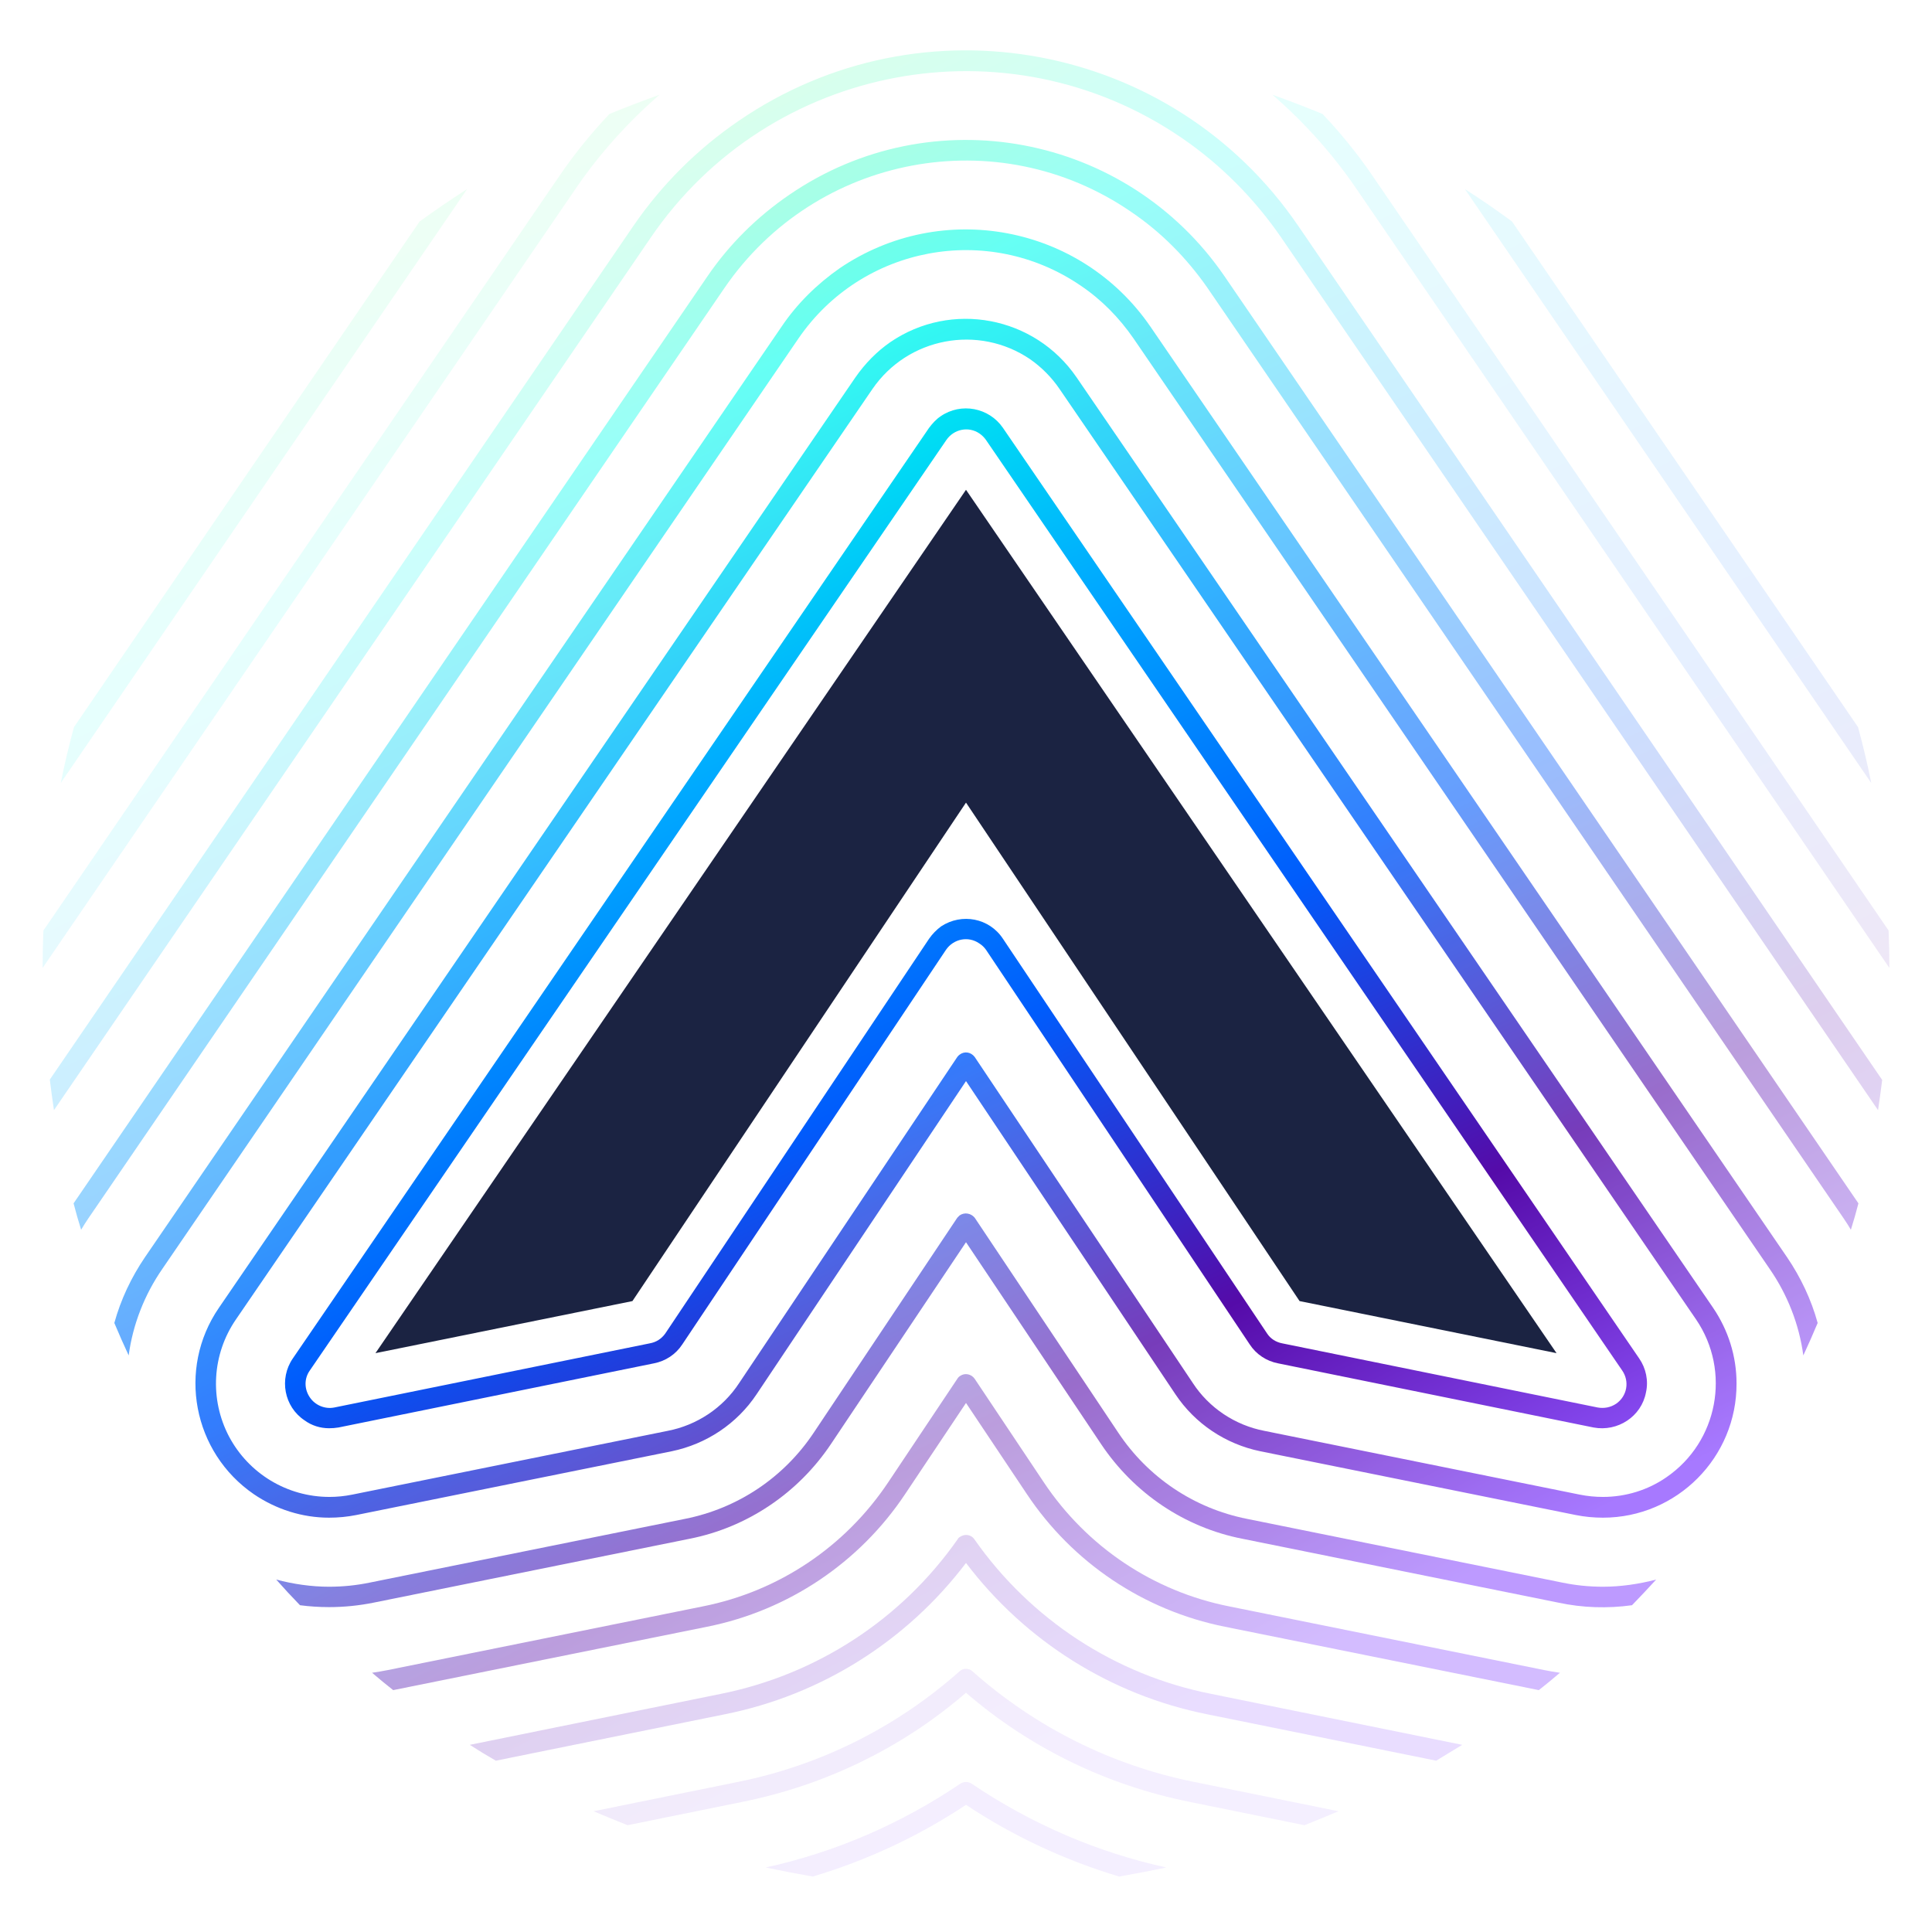
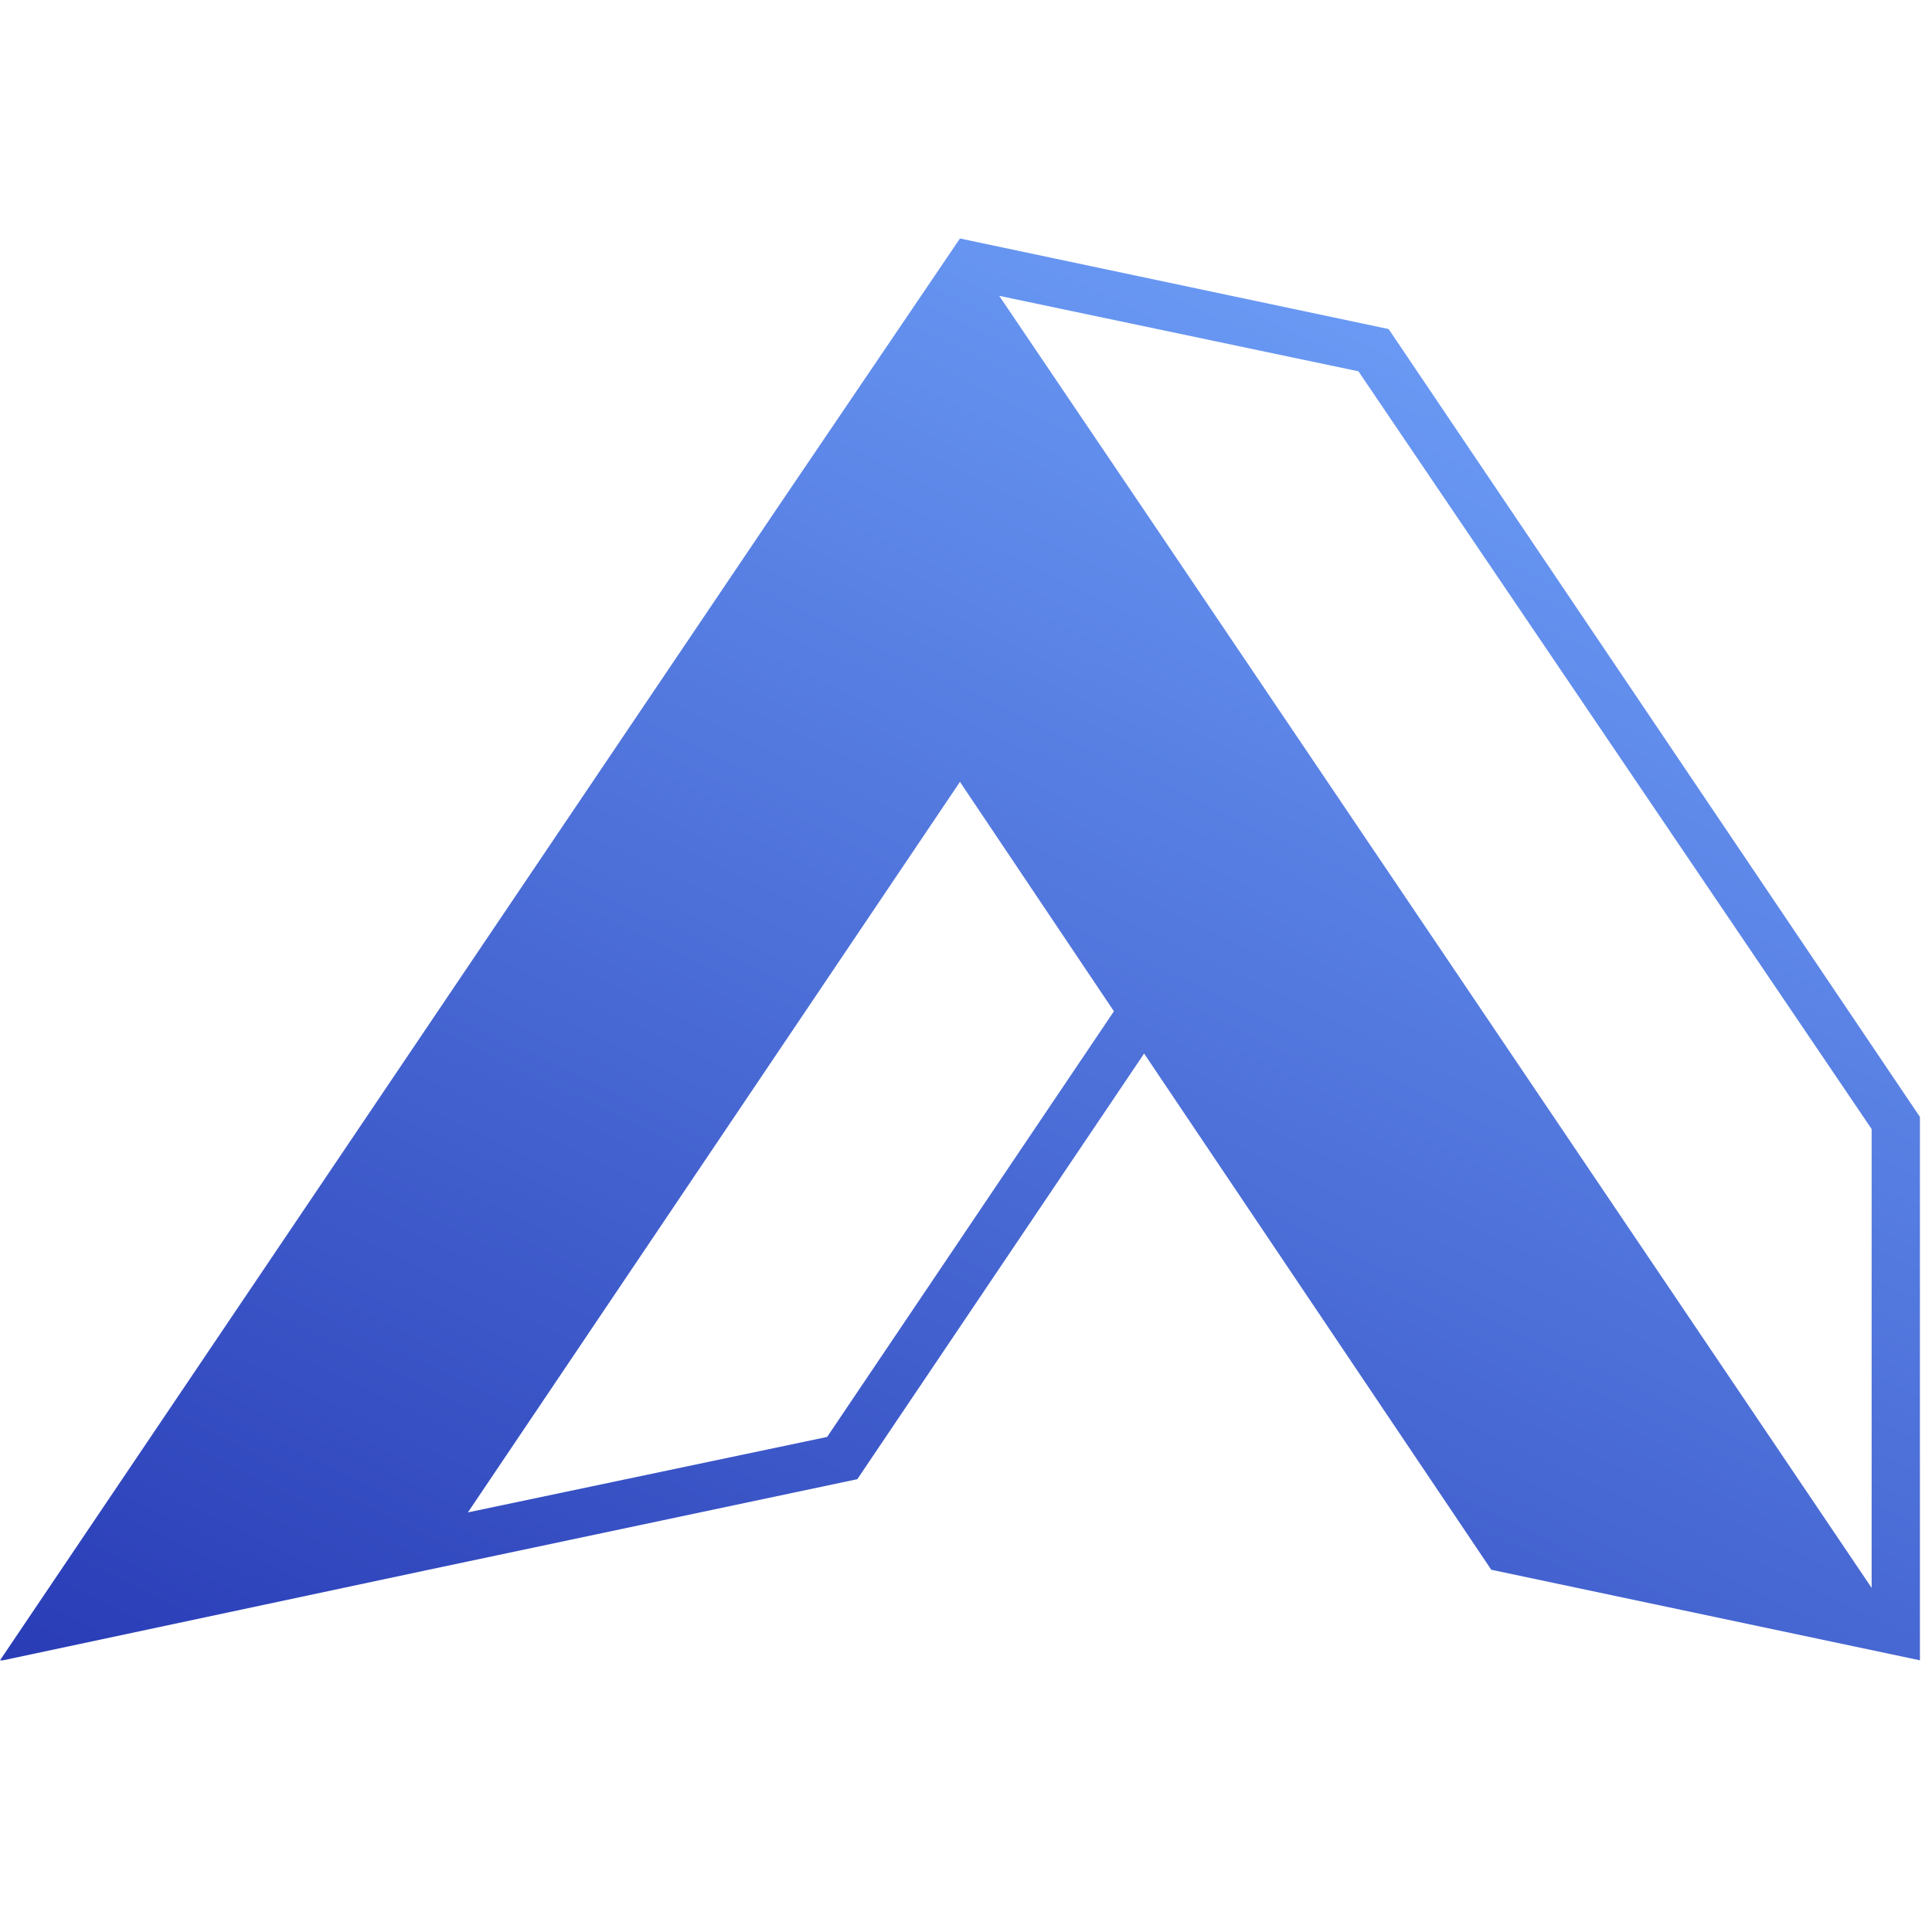
- <svg xmlns="http://www.w3.org/2000/svg" version="1.2" viewBox="0 0 512 512" width="512" height="512">
+ <svg xmlns="http://www.w3.org/2000/svg" version="1.2" viewBox="0 0 64 64" width="64" height="64">
  <defs>
-     <linearGradient id="g1" x1="44.9" y1="73.6" x2="251.7" y2="486.3" gradientUnits="userSpaceOnUse">
-       <stop offset="0" stop-color="#58ff82" />
-       <stop offset=".2" stop-color="#00ffed" />
-       <stop offset=".4" stop-color="#00a8ff" />
-       <stop offset=".6" stop-color="#005cfc" />
-       <stop offset=".8" stop-color="#550ba9" />
-       <stop offset="1" stop-color="#9157ff" />
-     </linearGradient>
-     <linearGradient id="g2" x1="341.8" y1="-75.2" x2="548.6" y2="337.5" gradientUnits="userSpaceOnUse">
-       <stop offset="0" stop-color="#58ff82" />
-       <stop offset=".2" stop-color="#00ffed" />
-       <stop offset=".4" stop-color="#00a8ff" />
-       <stop offset=".6" stop-color="#005cfc" />
-       <stop offset=".8" stop-color="#550ba9" />
-       <stop offset="1" stop-color="#9157ff" />
-     </linearGradient>
-     <linearGradient id="g3" x1="42.8" y1="74.6" x2="249.7" y2="487.4" gradientUnits="userSpaceOnUse">
-       <stop offset="0" stop-color="#58ff82" />
-       <stop offset=".2" stop-color="#00ffed" />
-       <stop offset=".4" stop-color="#00a8ff" />
-       <stop offset=".6" stop-color="#005cfc" />
-       <stop offset=".8" stop-color="#550ba9" />
-       <stop offset="1" stop-color="#9157ff" />
-     </linearGradient>
-     <linearGradient id="g4" x1="318.8" y1="-63.7" x2="525.7" y2="349" gradientUnits="userSpaceOnUse">
-       <stop offset="0" stop-color="#58ff82" />
-       <stop offset=".2" stop-color="#00ffed" />
-       <stop offset=".4" stop-color="#00a8ff" />
-       <stop offset=".6" stop-color="#005cfc" />
-       <stop offset=".8" stop-color="#550ba9" />
-       <stop offset="1" stop-color="#9157ff" />
-     </linearGradient>
-     <linearGradient id="g5" x1="56.5" y1="67.8" x2="263.3" y2="480.5" gradientUnits="userSpaceOnUse">
-       <stop offset="0" stop-color="#58ff82" />
-       <stop offset=".2" stop-color="#00ffed" />
-       <stop offset=".4" stop-color="#00a8ff" />
-       <stop offset=".6" stop-color="#005cfc" />
-       <stop offset=".8" stop-color="#550ba9" />
-       <stop offset="1" stop-color="#9157ff" />
-     </linearGradient>
-     <linearGradient id="g6" x1="50.8" y1="70.6" x2="257.7" y2="483.3" gradientUnits="userSpaceOnUse">
-       <stop offset="0" stop-color="#58ff82" />
-       <stop offset=".2" stop-color="#00ffed" />
-       <stop offset=".4" stop-color="#00a8ff" />
-       <stop offset=".6" stop-color="#005cfc" />
-       <stop offset=".8" stop-color="#550ba9" />
-       <stop offset="1" stop-color="#9157ff" />
-     </linearGradient>
-     <linearGradient id="g7" x1="57.9" y1="67" x2="264.7" y2="479.8" gradientUnits="userSpaceOnUse">
-       <stop offset="0" stop-color="#58ff82" />
-       <stop offset=".2" stop-color="#00ffed" />
-       <stop offset=".4" stop-color="#00a8ff" />
-       <stop offset=".6" stop-color="#005cfc" />
-       <stop offset=".8" stop-color="#550ba9" />
-       <stop offset="1" stop-color="#9157ff" />
-     </linearGradient>
-     <linearGradient id="g8" x1="127.3" y1="32.2" x2="334.2" y2="445" gradientUnits="userSpaceOnUse">
-       <stop offset="0" stop-color="#58ff82" />
-       <stop offset=".2" stop-color="#00ffed" />
-       <stop offset=".4" stop-color="#00a8ff" />
-       <stop offset=".6" stop-color="#005cfc" />
-       <stop offset=".8" stop-color="#550ba9" />
-       <stop offset="1" stop-color="#9157ff" />
-     </linearGradient>
-     <linearGradient id="g9" x1="65.5" y1="63.2" x2="272.4" y2="476" gradientUnits="userSpaceOnUse">
-       <stop offset="0" stop-color="#58ff82" />
-       <stop offset=".2" stop-color="#00ffed" />
-       <stop offset=".4" stop-color="#00a8ff" />
-       <stop offset=".6" stop-color="#005cfc" />
-       <stop offset=".8" stop-color="#550ba9" />
-       <stop offset="1" stop-color="#9157ff" />
-     </linearGradient>
-     <linearGradient id="g10" x1="114.7" y1="38.5" x2="321.6" y2="451.3" gradientUnits="userSpaceOnUse">
-       <stop offset="0" stop-color="#58ff82" />
-       <stop offset=".2" stop-color="#00ffed" />
-       <stop offset=".4" stop-color="#00a8ff" />
-       <stop offset=".6" stop-color="#005cfc" />
-       <stop offset=".8" stop-color="#550ba9" />
-       <stop offset="1" stop-color="#9157ff" />
-     </linearGradient>
-     <linearGradient id="g11" x1="75.4" y1="58.2" x2="282.3" y2="471" gradientUnits="userSpaceOnUse">
-       <stop offset="0" stop-color="#58ff82" />
-       <stop offset=".2" stop-color="#00ffed" />
-       <stop offset=".4" stop-color="#00a8ff" />
-       <stop offset=".6" stop-color="#005cfc" />
-       <stop offset=".8" stop-color="#550ba9" />
-       <stop offset="1" stop-color="#9157ff" />
-     </linearGradient>
-     <linearGradient id="g12" x1="102.9" y1="44.5" x2="309.8" y2="457.2" gradientUnits="userSpaceOnUse">
-       <stop offset="0" stop-color="#58ff82" />
-       <stop offset=".2" stop-color="#00ffed" />
-       <stop offset=".4" stop-color="#00a8ff" />
-       <stop offset=".6" stop-color="#005cfc" />
-       <stop offset=".8" stop-color="#550ba9" />
-       <stop offset="1" stop-color="#9157ff" />
-     </linearGradient>
-     <linearGradient id="g13" x1="96.2" y1="47.8" x2="303.1" y2="460.6" gradientUnits="userSpaceOnUse">
-       <stop offset="0" stop-color="#58ff82" />
-       <stop offset=".2" stop-color="#00ffed" />
-       <stop offset=".4" stop-color="#00a8ff" />
-       <stop offset=".6" stop-color="#005cfc" />
-       <stop offset=".8" stop-color="#550ba9" />
-       <stop offset="1" stop-color="#9157ff" />
-     </linearGradient>
-     <linearGradient id="g14" x1="96.2" y1="47.8" x2="303.1" y2="460.6" gradientUnits="userSpaceOnUse">
-       <stop offset="0" stop-color="#58ff82" />
-       <stop offset=".2" stop-color="#00ffed" />
-       <stop offset=".4" stop-color="#00a8ff" />
-       <stop offset=".6" stop-color="#005cfc" />
-       <stop offset=".8" stop-color="#550ba9" />
-       <stop offset="1" stop-color="#9157ff" />
+     <linearGradient id="g1" x1="0" y1="55" x2="30.2" y2="-8.1" gradientUnits="userSpaceOnUse">
+       <stop offset="0" stop-color="#293cb6" />
+       <stop offset="1" stop-color="#75aaff" />
    </linearGradient>
  </defs>
-   <style>
- 		.s0 { opacity: .1;fill: url(#g1) } 
- 		.s1 { opacity: .1;fill: url(#g2) } 
- 		.s2 { opacity: .1;fill: url(#g3) } 
- 		.s3 { opacity: .1;fill: url(#g4) } 
- 		.s4 { opacity: .1;fill: url(#g5) } 
- 		.s5 { opacity: .1;fill: url(#g6) } 
- 		.s6 { opacity: .2;fill: url(#g7) } 
- 		.s7 { opacity: .2;fill: url(#g8) } 
- 		.s8 { opacity: .4;fill: url(#g9) } 
- 		.s9 { opacity: .4;fill: url(#g10) } 
- 		.s10 { opacity: .6;fill: url(#g11) } 
- 		.s11 { opacity: .6;fill: url(#g12) } 
- 		.s12 { opacity: .8;fill: url(#g13) } 
- 		.s13 { fill: url(#g14) } 
- 		.s14 { fill: #1b2342 } 
- 	</style>
-   <path id="Layer" class="s0" d="m309.1 494.9q-6.2 1.3-12.5 2.4c-14.4-4.3-28.1-10.7-40.6-19-12.5 8.3-26.2 14.7-40.6 19q-6.3-1.1-12.5-2.4c18.4-4 35.9-11.6 51.6-22.2 0.9-0.6 2.1-0.6 3 0 15.7 10.6 33.2 18.2 51.6 22.2z" />
-   <path id="Layer" class="s1" d="m388.2 50.1q6.4 4.1 12.5 8.6l91.7 134q2 7.3 3.5 14.8z" />
-   <path id="Layer" class="s2" d="m16.1 207.5q1.5-7.5 3.5-14.8l91.6-134q6.2-4.5 12.6-8.6z" />
-   <path id="Layer" class="s3" d="m337.2 25.1q6.7 2.4 13.3 5.1c4.8 5.1 9.2 10.5 13.1 16.2l136.9 200.2q0.2 4.7 0.2 9.4 0 0.3 0 0.5l-141.6-207c-6.2-9-13.6-17.2-21.9-24.4z" />
-   <path id="Layer" class="s4" d="m11.3 256q0-4.7 0.2-9.4l136.9-200.2c3.9-5.7 8.3-11.1 13.1-16.2q6.6-2.7 13.3-5.1c-8.3 7.2-15.7 15.4-21.9 24.4l-141.6 207q0-0.2 0-0.5z" />
-   <path id="Layer" class="s5" d="m354.7 480q-4.5 1.9-9 3.7l-30.5-6.2c-21.9-4.4-42.3-14.3-59.2-28.9-16.9 14.6-37.3 24.5-59.2 28.9l-30.5 6.2q-4.5-1.8-9-3.7l38.4-7.8c21.8-4.4 41.9-14.5 58.5-29.2 1-1 2.6-1 3.6 0 16.6 14.7 36.7 24.8 58.5 29.2z" />
-   <path id="Layer" class="s6" d="m387.5 462.4q-3.4 2.1-6.9 4.2l-60.7-12.3c-25.5-5.1-48.2-19.4-63.9-40.1-15.7 20.7-38.4 35-63.9 40.1l-60.7 12.3q-3.5-2-6.9-4.2l66.5-13.5c25.4-5.1 47.9-19.7 62.8-41q0.2-0.4 0.6-0.6c1.3-0.9 3-0.6 3.8 0.6 14.9 21.3 37.4 36 62.8 41z" />
-   <path id="Layer" class="s7" d="m14.3 294.2q-0.6-4-1.1-8.1l154.7-226.3c7.5-10.9 16.9-20.3 27.9-27.8 48.6-33.3 115-20.8 148.2 27.8l154.8 226.4q-0.5 4-1.1 8l-158.2-231.3c-7.1-10.3-16-19.3-26.4-26.4-46.1-31.5-109.1-19.7-140.6 26.4z" />
-   <path id="Layer" class="s8" d="m413.4 443.3q-2.8 2.4-5.6 4.6l-83.2-16.8c-21.5-4.3-40.4-17-52.5-35.2l-16.1-24.1-16.1 24.1c-12.1 18.2-31 30.9-52.5 35.2l-83.2 16.8q-2.8-2.2-5.6-4.6 2.1-0.3 4.1-0.7l83.6-16.9c20.1-4 37.7-15.8 49.1-32.9l18.3-27.4q0.3-0.5 0.8-0.8c1.2-0.8 2.9-0.5 3.8 0.8l18.3 27.4c11.4 17.1 29 28.9 49.1 32.9l83.6 16.9q2 0.4 4.1 0.7z" />
-   <path id="Layer" class="s9" d="m21.5 325.9q-1.1-3.5-2-7l168-245.7c5.8-8.5 13.2-15.8 21.7-21.6 37.8-25.9 89.4-16.2 115.3 21.6l168 245.7q-0.9 3.5-2 7c-0.6-1-1.2-2-1.9-3l-168.6-246.6c-5.5-7.9-12.3-14.8-20.3-20.2-35.3-24.2-83.5-15.1-107.7 20.2l-168.6 246.6c-0.7 1-1.3 2-1.9 3z" />
-   <path id="Layer" class="s10" d="m438.9 418.6q-3.1 3.4-6.4 6.8c-6.5 0.9-13.1 0.7-19.6-0.7l-83.6-16.9c-15.4-3-28.8-12.1-37.5-25.1l-35.8-53.5-35.8 53.5c-8.7 13-22.2 22.1-37.5 25.1l-83.6 16.9q-5.9 1.2-11.9 1.2-3.9 0-7.7-0.5-3.3-3.4-6.3-6.8c4.5 1.2 9.3 1.9 14 1.9q5.5 0 10.8-1.1l83.6-16.9c14-2.8 26.2-11 34.1-22.9l38-56.9q0.3-0.3 0.6-0.6c1.3-0.9 3-0.6 4 0.6l38 56.9c7.9 11.9 20.1 20.1 34.1 22.9l83.6 16.9q5.3 1.1 10.8 1.1c4.7 0 9.5-0.7 14.1-1.9z" />
-   <path id="Layer" class="s11" d="m34.1 359.2q-2-4.3-3.8-8.6c1.7-6.2 4.5-12.1 8.1-17.4l168.7-246.6c4.1-6.1 9.4-11.3 15.4-15.5 27.1-18.4 63.9-11.5 82.4 15.5l168.7 246.6c3.6 5.3 6.4 11.2 8.1 17.4q-1.8 4.3-3.8 8.6c-1.1-8.2-4.2-16.1-8.9-22.9l-168.6-246.6c-3.8-5.5-8.5-10.3-14-14-24.6-16.8-58-10.5-74.8 14l-168.6 246.6c-4.7 6.8-7.8 14.7-8.9 22.9z" />
-   <path id="Layer" fill-rule="evenodd" class="s12" d="m87.2 402.2c-7.1 0-14-2.2-19.9-6.2-16.2-11.1-20.4-33.2-9.3-49.4l168.7-246.6c2.5-3.6 5.6-6.8 9.2-9.3 16.2-11.1 38.3-6.9 49.4 9.3l168.7 246.6c4 5.9 6.2 12.8 6.2 20 0.1 19.6-15.8 35.6-35.4 35.6q-3.7 0-7.2-0.7l-83.6-16.9c-9.2-1.9-17.3-7.3-22.5-15.1l-55.5-83-55.5 83c-5.2 7.8-13.3 13.2-22.5 15.1l-83.6 16.9q-3.5 0.7-7.2 0.7zm0.1-5.5q3 0 6-0.6l83.6-16.9c7.8-1.5 14.7-6.1 19-12.7l57.8-86.4q0.3-0.4 0.6-0.6c1.3-1 3-0.7 4 0.6l57.8 86.4c4.3 6.6 11.2 11.2 19 12.7l83.6 16.9q3 0.6 6.1 0.6c6 0 11.9-1.8 16.8-5.2 13.7-9.4 17.2-28.1 7.9-41.8l-168.7-246.6c-2.1-3.1-4.8-5.8-7.8-7.9-13.7-9.3-32.4-5.8-41.8 7.9l-168.7 246.6c-6.3 9.2-7 21.1-1.8 31 5.2 9.8 15.4 16 26.6 16z" />
-   <path id="Layer" fill-rule="evenodd" class="s13" d="m89.7 378.3q-1.2 0.2-2.5 0.2c-2.3 0-4.6-0.7-6.5-2.1-5.4-3.6-6.8-11-3.1-16.4l168.6-246.6c0.9-1.2 1.9-2.3 3.1-3.1 5.4-3.7 12.8-2.3 16.5 3.1l168.6 246.6c1.8 2.6 2.5 5.9 1.8 9-1.2 6.4-7.5 10.5-13.9 9.3l-83.6-17c-3.1-0.6-5.8-2.4-7.5-5l-69.9-104.6q-0.7-1-1.8-1.7c-2.9-2-6.8-1.2-8.8 1.7l-69.9 104.6c-1.7 2.6-4.4 4.4-7.5 5zm-1.1-5.3l83.6-17c1.7-0.3 3.1-1.2 4.1-2.6l69.9-104.6c0.9-1.3 2-2.4 3.2-3.3 5.5-3.6 12.8-2.2 16.4 3.3l70 104.6c0.9 1.4 2.4 2.3 4 2.6l83.6 17c1.7 0.3 3.4 0 4.9-1 2.9-2 3.6-5.9 1.6-8.8l-168.6-246.6q-0.7-1-1.7-1.7c-2.9-2-6.8-1.2-8.8 1.7l-168.7 246.6c-1.5 2.1-1.5 4.9 0 7.1 1.4 2.1 4 3.2 6.5 2.7z" />
-   <path id="Layer" class="s14" d="m256 212.7l-88.4 132.1-68.1 13.8 156.5-228.8 156.5 228.8-68.1-13.8z" />
+   <path fill="url(#g1)" d="m63.6 37v18l-14.2-3-11.5-17.1-9.5 14.1-14.2 3-14.1 3h-0.1l25.7-38.1 6.1-9 14.2 3zm-26.7-3.5l-5.1-7.6-16.3 24.2 11.9-2.5zm25.1 19.1v-15.2l-17-25.1-11.9-2.5 4.8 7.1z" />
</svg>
